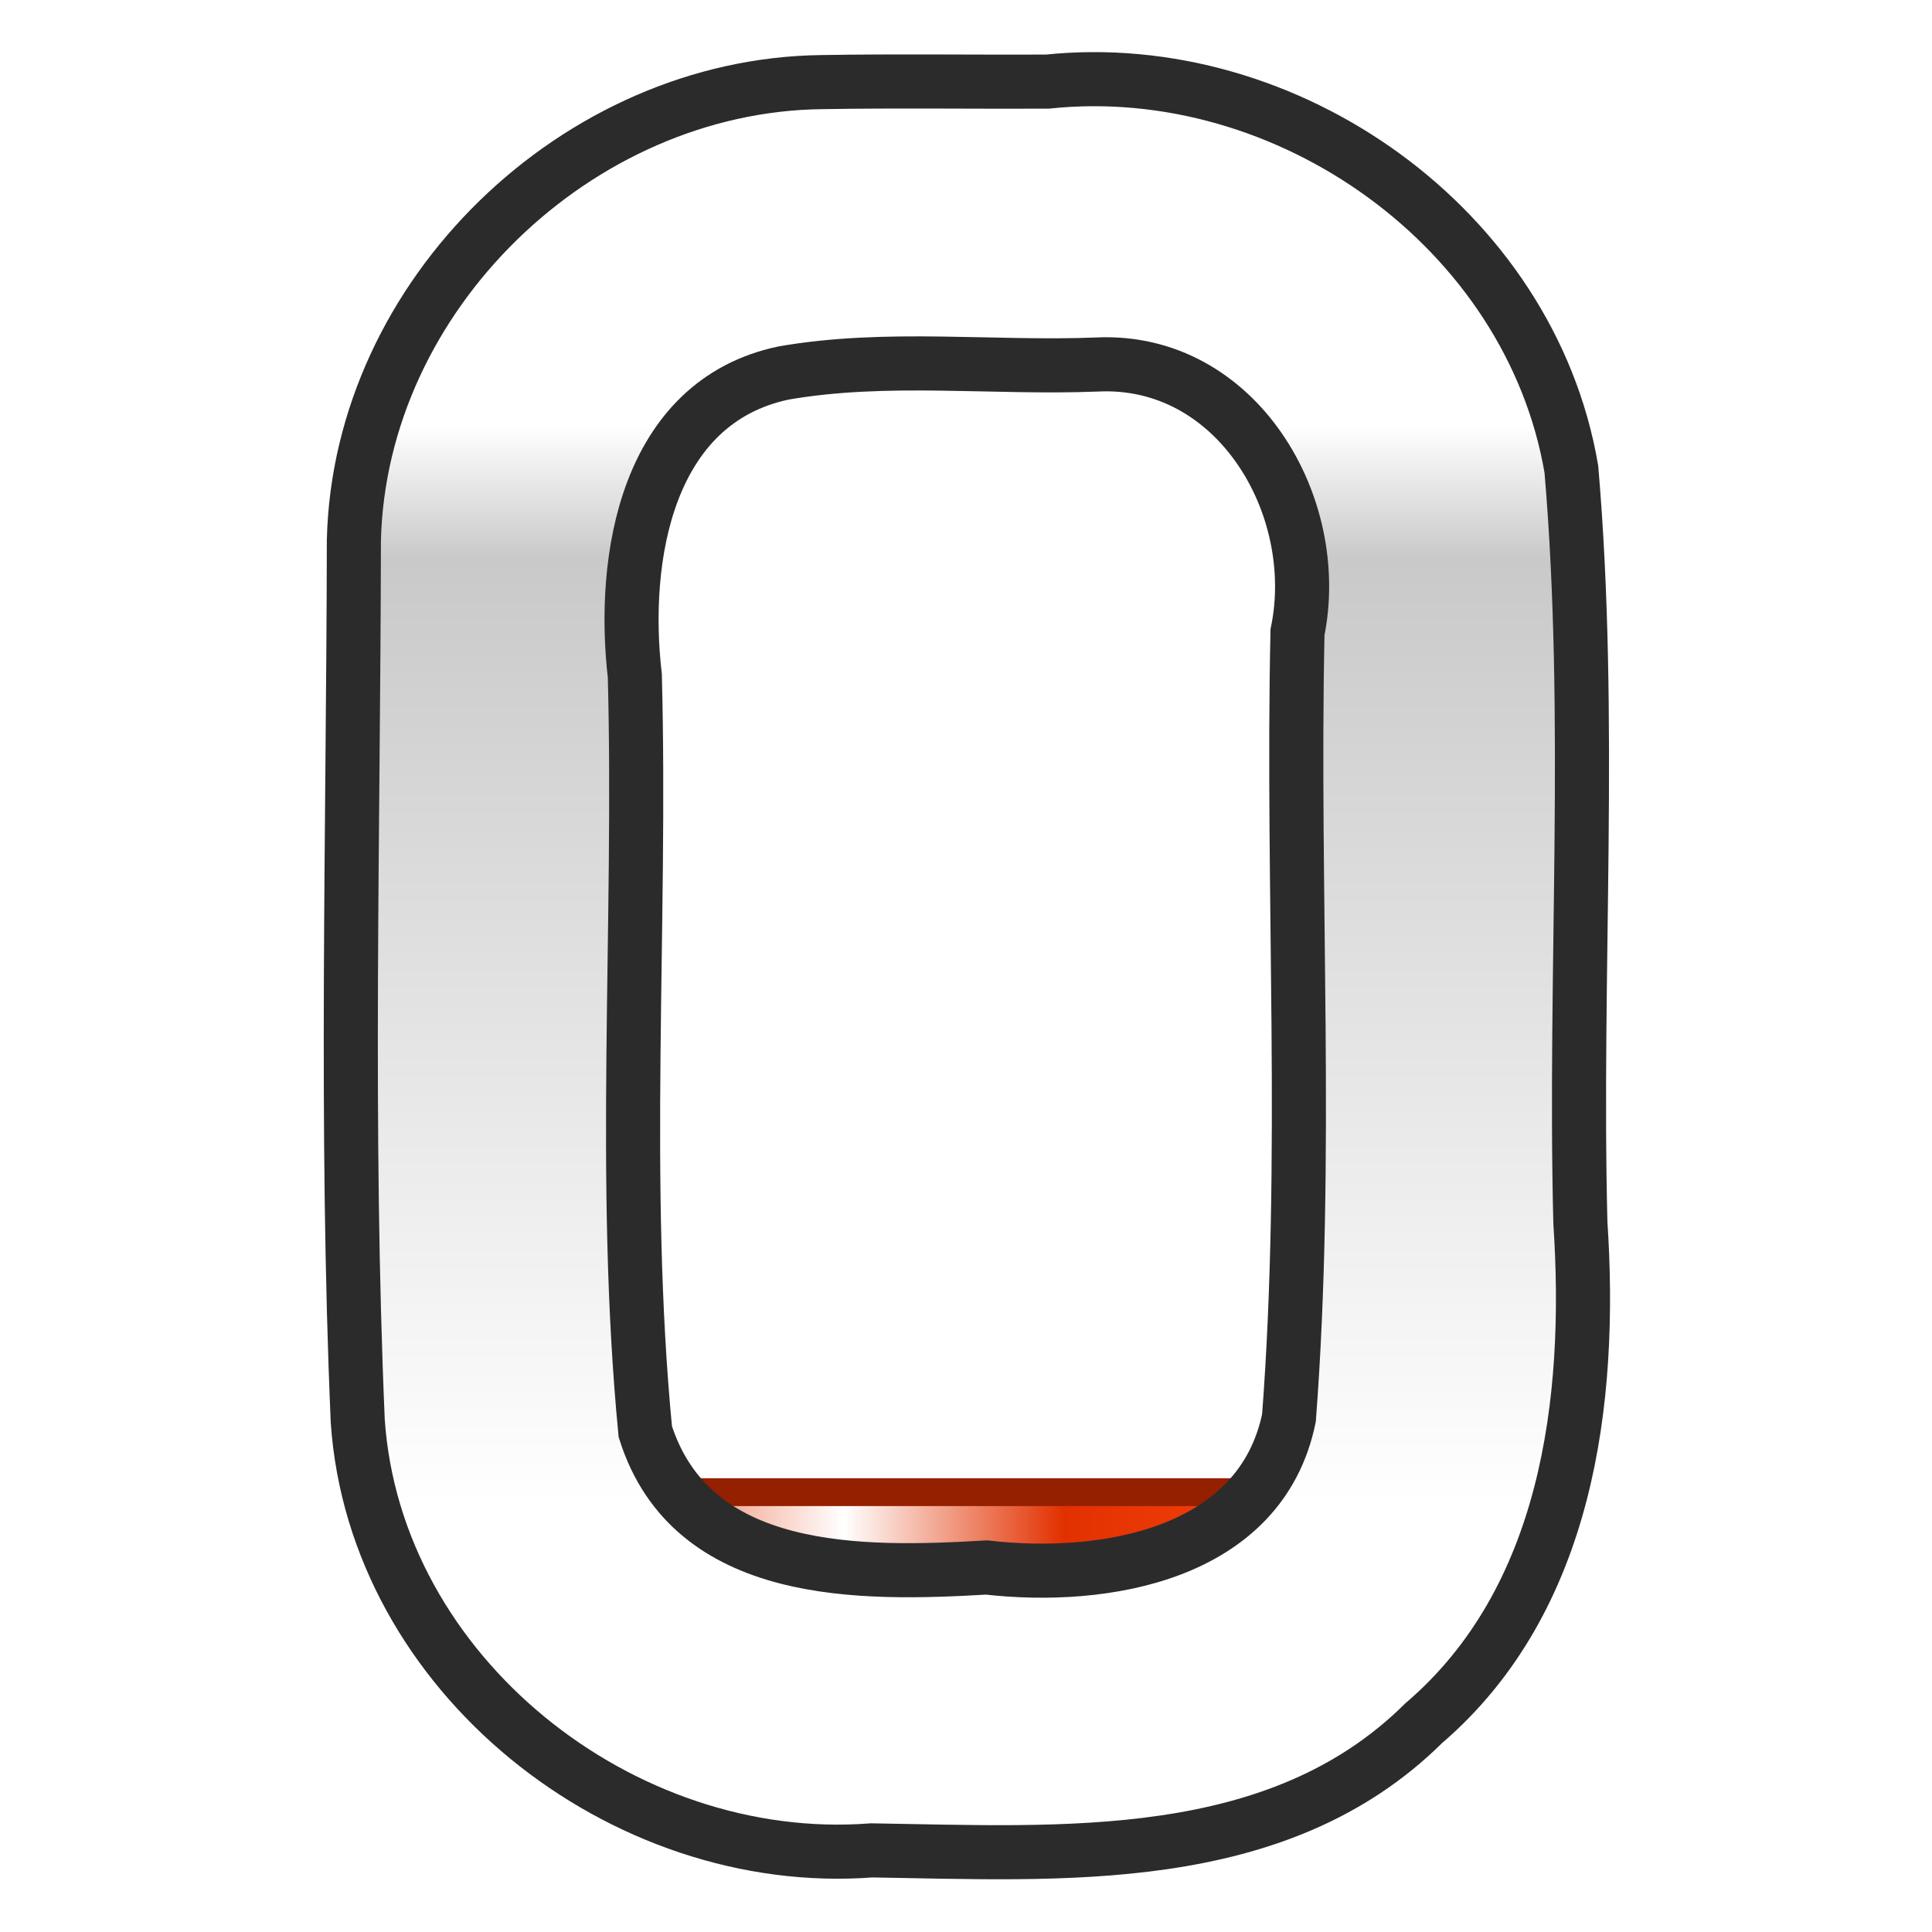
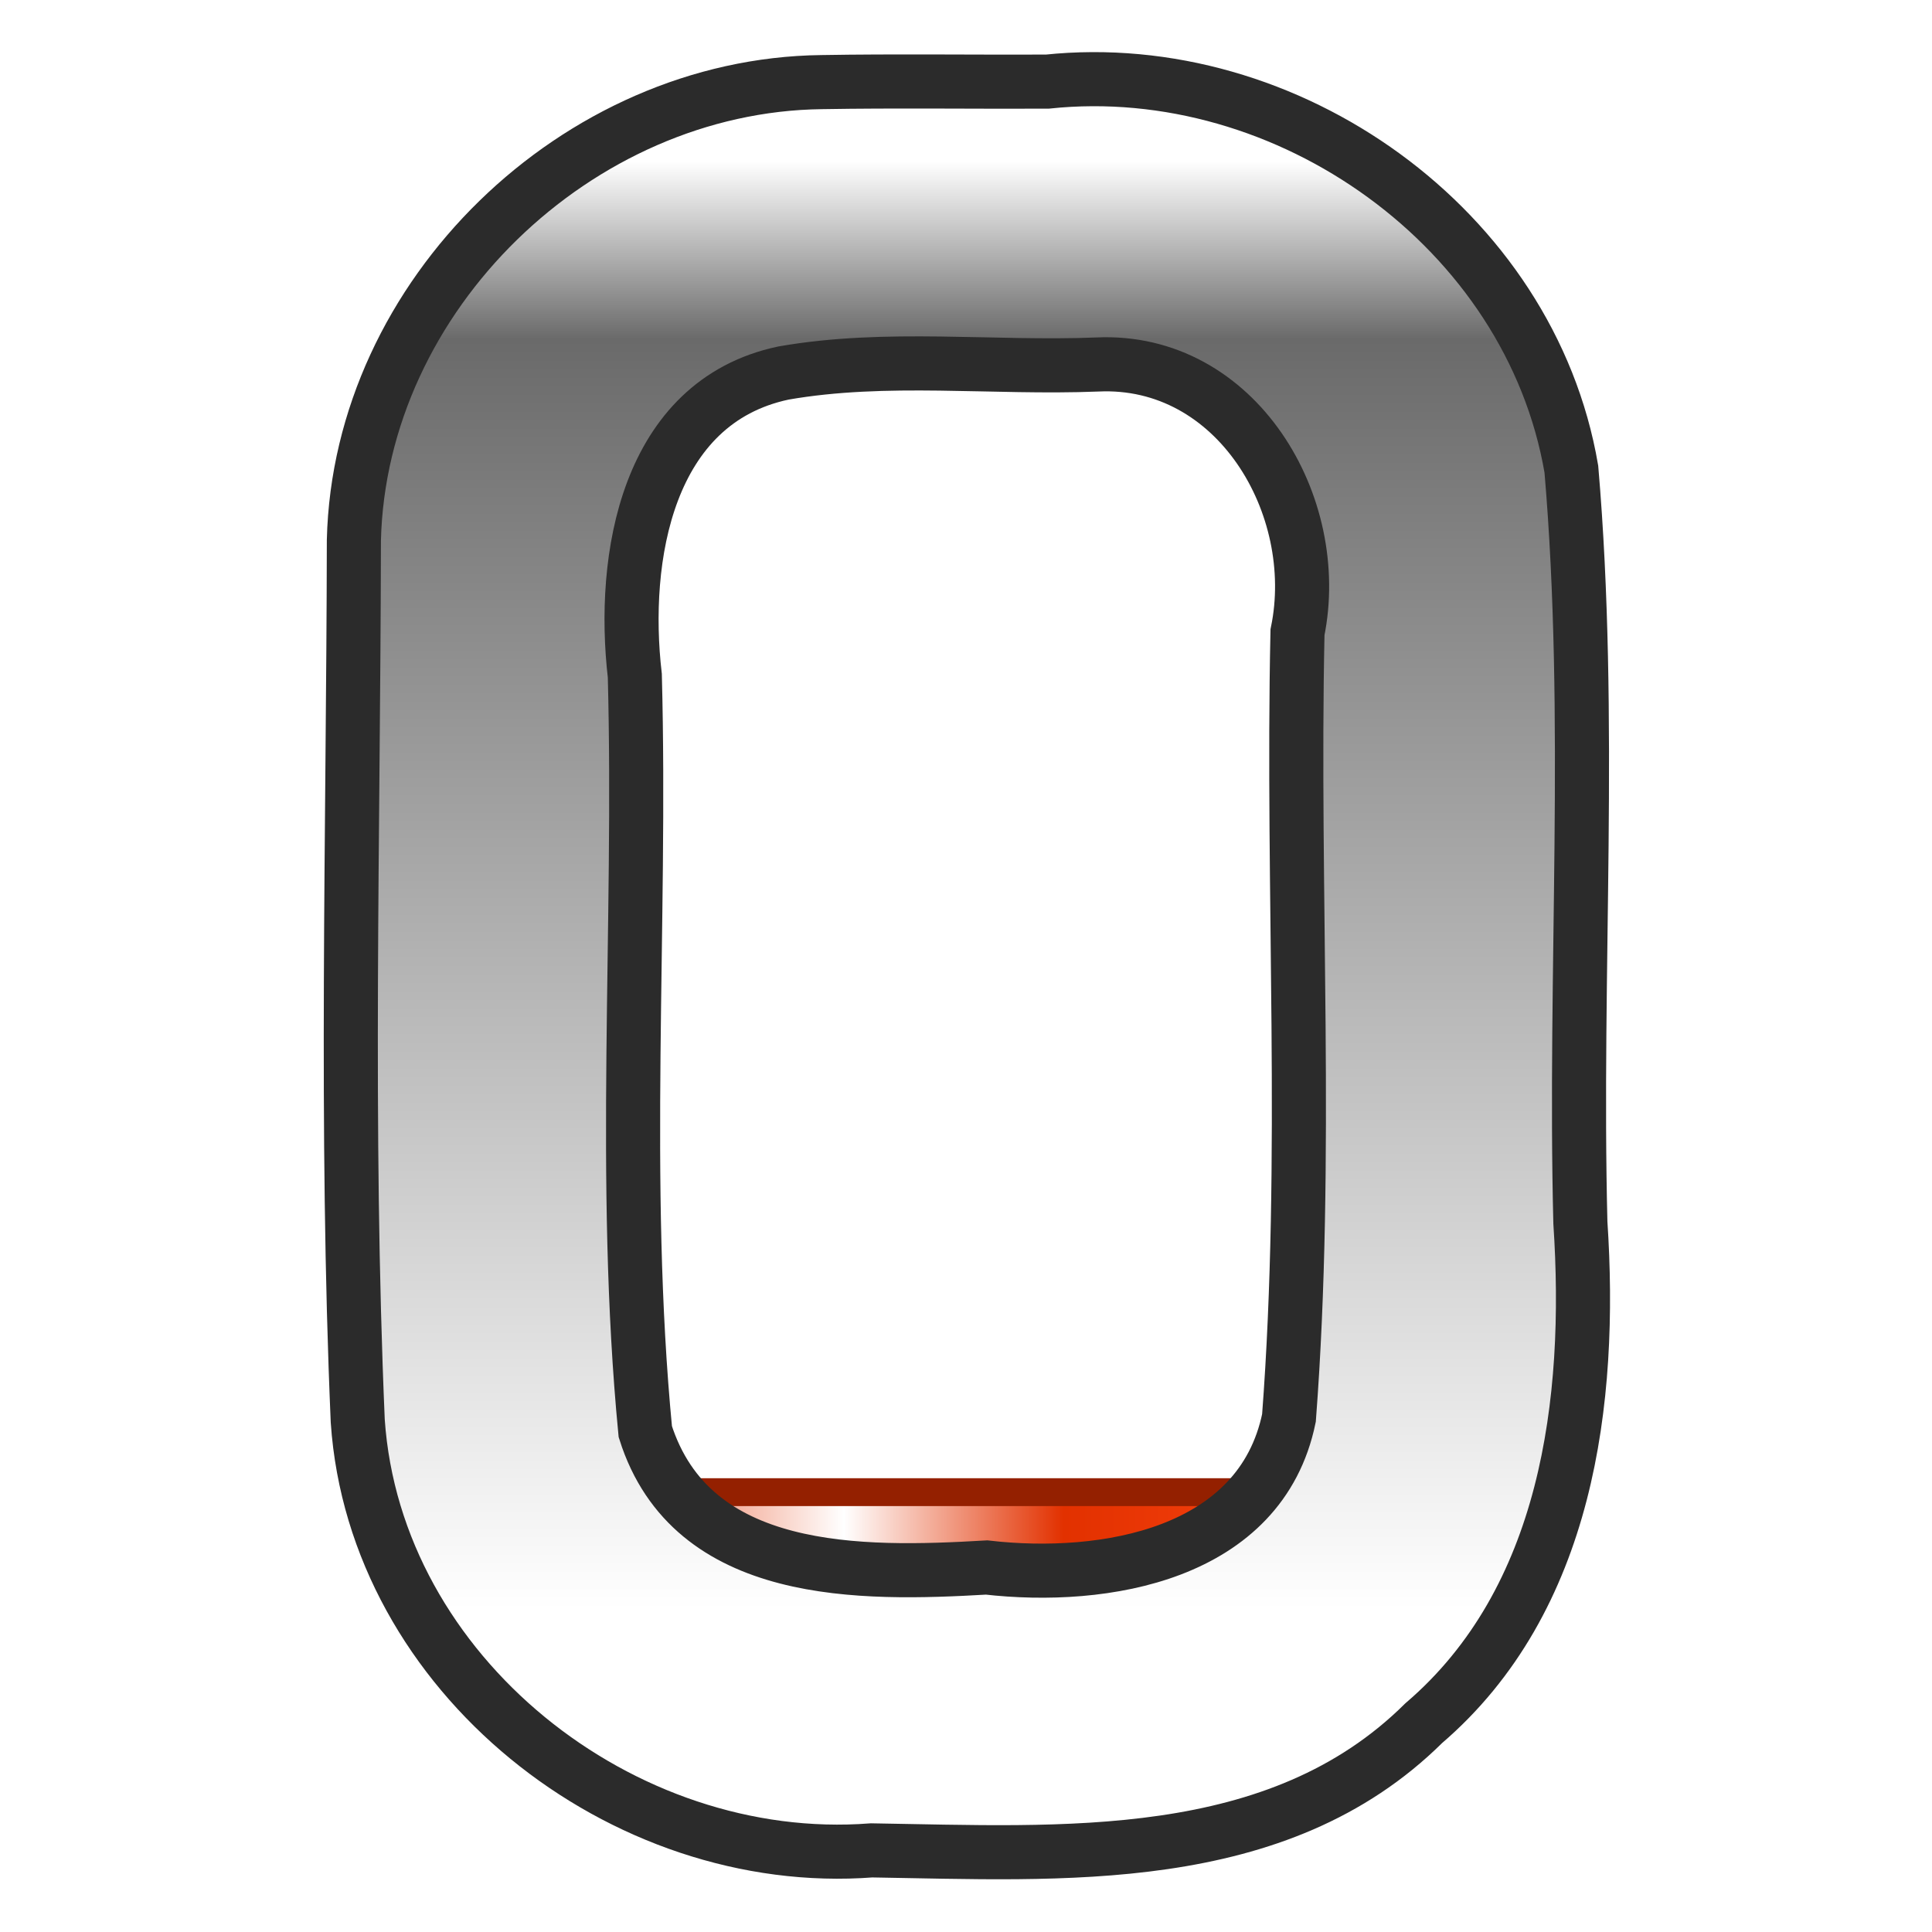
<svg xmlns="http://www.w3.org/2000/svg" xmlns:xlink="http://www.w3.org/1999/xlink" width="12mm" height="12mm" viewBox="0 0 12 12" version="1.1" id="svg1">
  <defs id="defs1">
    <linearGradient id="linearGradient16">
      <stop style="stop-color:#e33100;stop-opacity:1;" offset="0" id="stop16" />
      <stop style="stop-color:#ffffff;stop-opacity:1;" offset="0.354" id="stop18" />
      <stop style="stop-color:#e23100;stop-opacity:1;" offset="0.616" id="stop19" />
      <stop style="stop-color:#ff4714;stop-opacity:1;" offset="1" id="stop17" />
    </linearGradient>
    <linearGradient id="linearGradient5">
      <stop style="stop-color:#ffffff;stop-opacity:1;" offset="0" id="stop5" />
-       <stop style="stop-color:#c9c9c9;stop-opacity:1;" offset="0.123" id="stop7" />
+       <stop style="stop-color:#6a6a6a;stop-opacity:1;" offset="0.123" id="stop7" />
      <stop style="stop-color:#ffffff;stop-opacity:1;" offset="1" id="stop6" />
    </linearGradient>
-     <linearGradient xlink:href="#linearGradient5" id="linearGradient6" x1="6" y1="2" x2="6" y2="10" gradientUnits="userSpaceOnUse" gradientTransform="matrix(0.8390062,0,0,0.8390062,0.9666922,0.9657413)" />
+     <linearGradient xlink:href="#linearGradient5" id="linearGradient6" x1="5.999" y1="0.041" x2="5.999" y2="10.768" gradientUnits="userSpaceOnUse" gradientTransform="matrix(0.8390062,0,0,0.8390062,0.9666922,0.9657413)" />
    <linearGradient xlink:href="#linearGradient16" id="linearGradient17" x1="3" y1="10" x2="9" y2="10" gradientUnits="userSpaceOnUse" gradientTransform="matrix(0.8669736,0,0,0.4334867,0.798891,5.366317)" />
  </defs>
  <g id="layer1">
    <rect style="fill:url(#linearGradient17);stroke:#942000;stroke-width:0.173;stroke-dasharray:none;stroke-opacity:1" id="rect8" width="5.202" height="0.867" x="3.4" y="9.268" />
    <use x="0" y="0" xlink:href="#rect8" id="use12" transform="translate(0,-1.800021)" style="display:none" />
    <use x="0" y="0" xlink:href="#rect8" id="use15" transform="translate(-7.1525574e-8,-5.800021)" style="display:none" />
    <use x="0" y="0" xlink:href="#rect8" id="use16" transform="translate(-7.1525574e-8,-7.800021)" style="display:none" />
    <path id="rect1" style="fill:url(#linearGradient6);stroke:#2b2b2b;stroke-width:0.336;stroke-dasharray:none;stroke-opacity:1" d="M 5.103,0.51 C 3.585,0.528 2.234,1.832 2.198,3.356 c -0.003,1.821 -0.054,3.652 0.024,5.47 0.107,1.574 1.642,2.786 3.192,2.667 1.179,0.018 2.519,0.112 3.429,-0.79 C 9.736,9.938 9.89,8.704 9.816,7.594 9.777,6.036 9.893,4.466 9.76,2.914 9.505,1.418 7.996,0.35 6.504,0.507 c -0.467,0.002 -0.935,-0.005 -1.401,0.003 z M 6.815,2.264 C 7.68,2.223 8.221,3.14 8.059,3.927 8.024,5.552 8.129,7.189 8.006,8.807 7.831,9.658 6.86,9.82 6.128,9.736 5.35,9.781 4.296,9.802 4.008,8.892 3.858,7.337 3.984,5.76 3.943,4.197 3.858,3.465 4.016,2.497 4.866,2.317 5.507,2.205 6.167,2.29 6.815,2.264 Z" />
  </g>
</svg>
